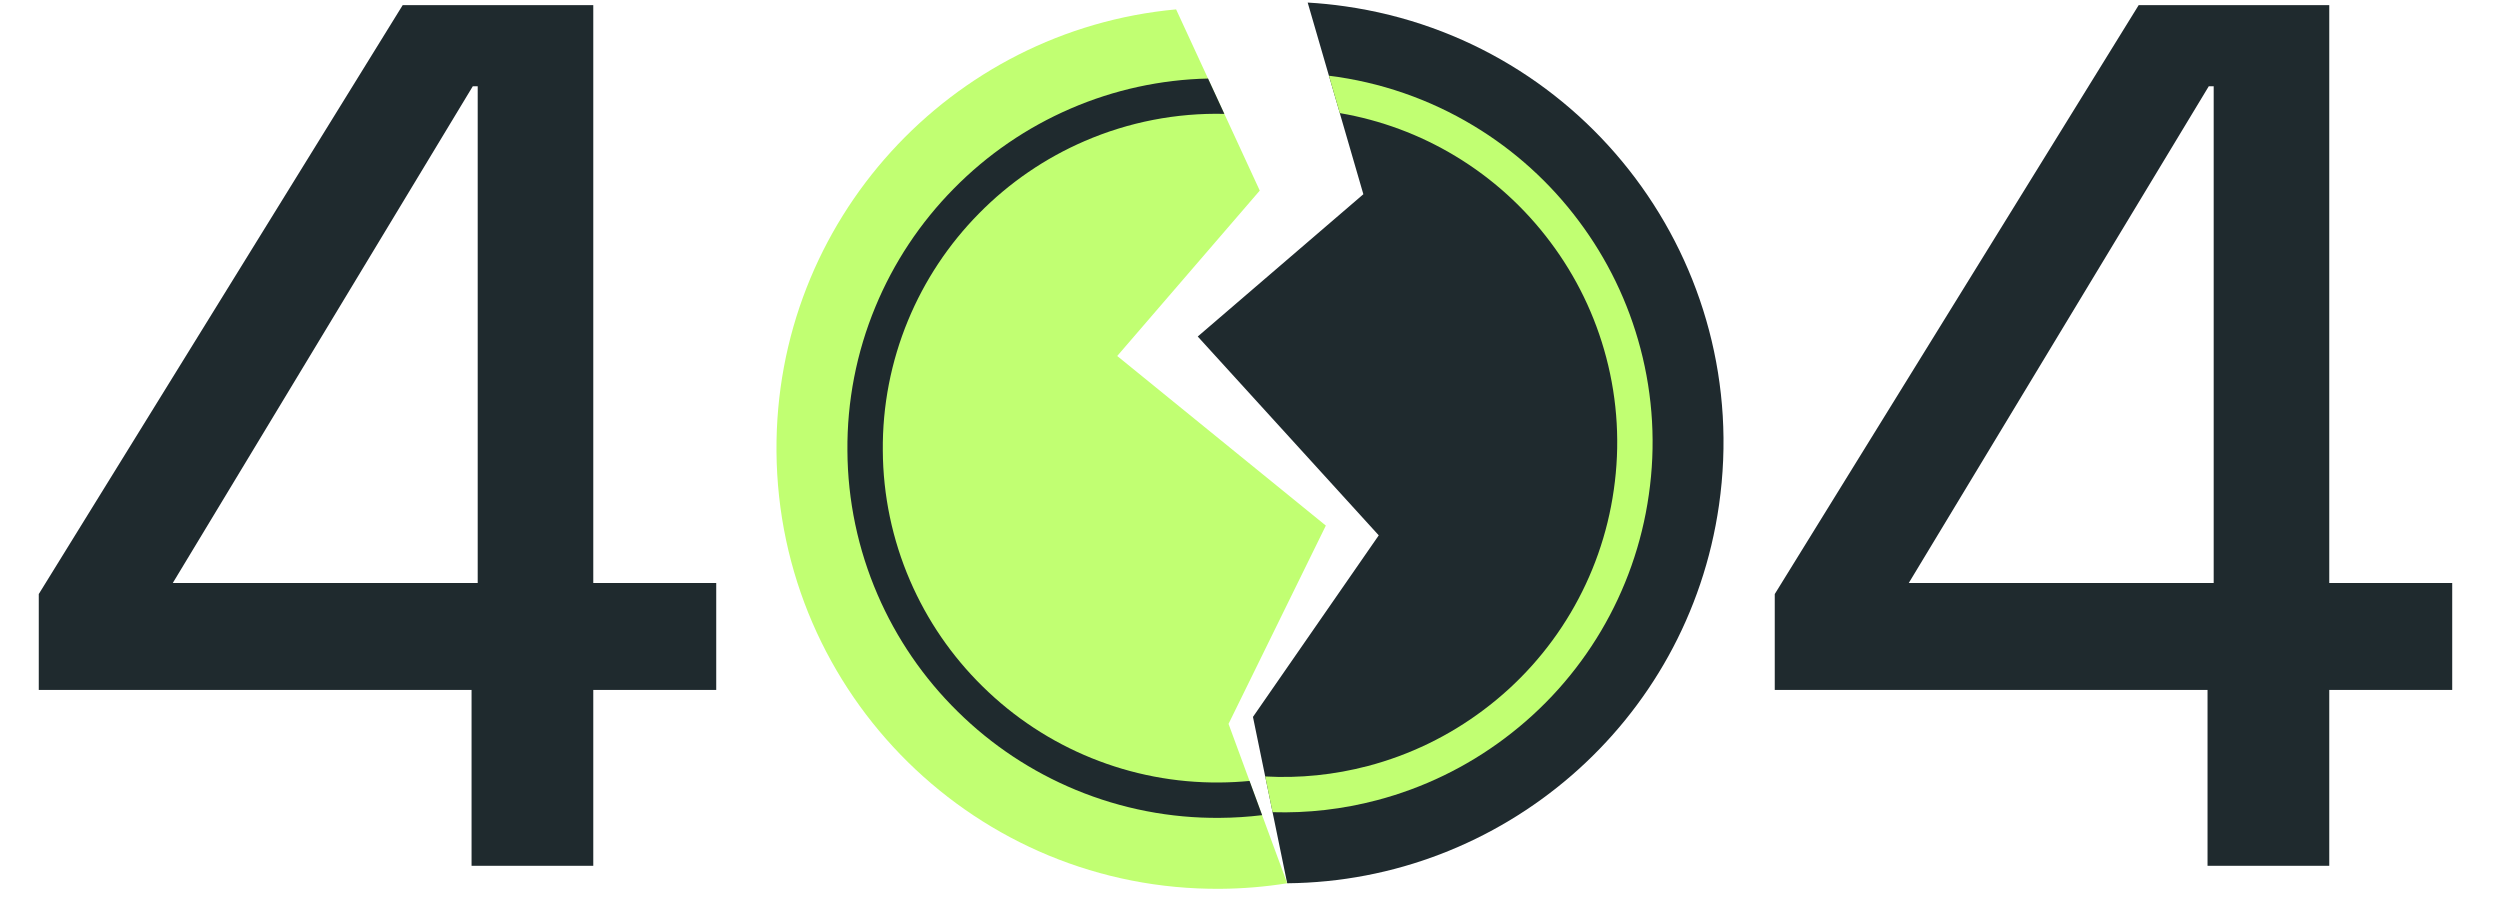
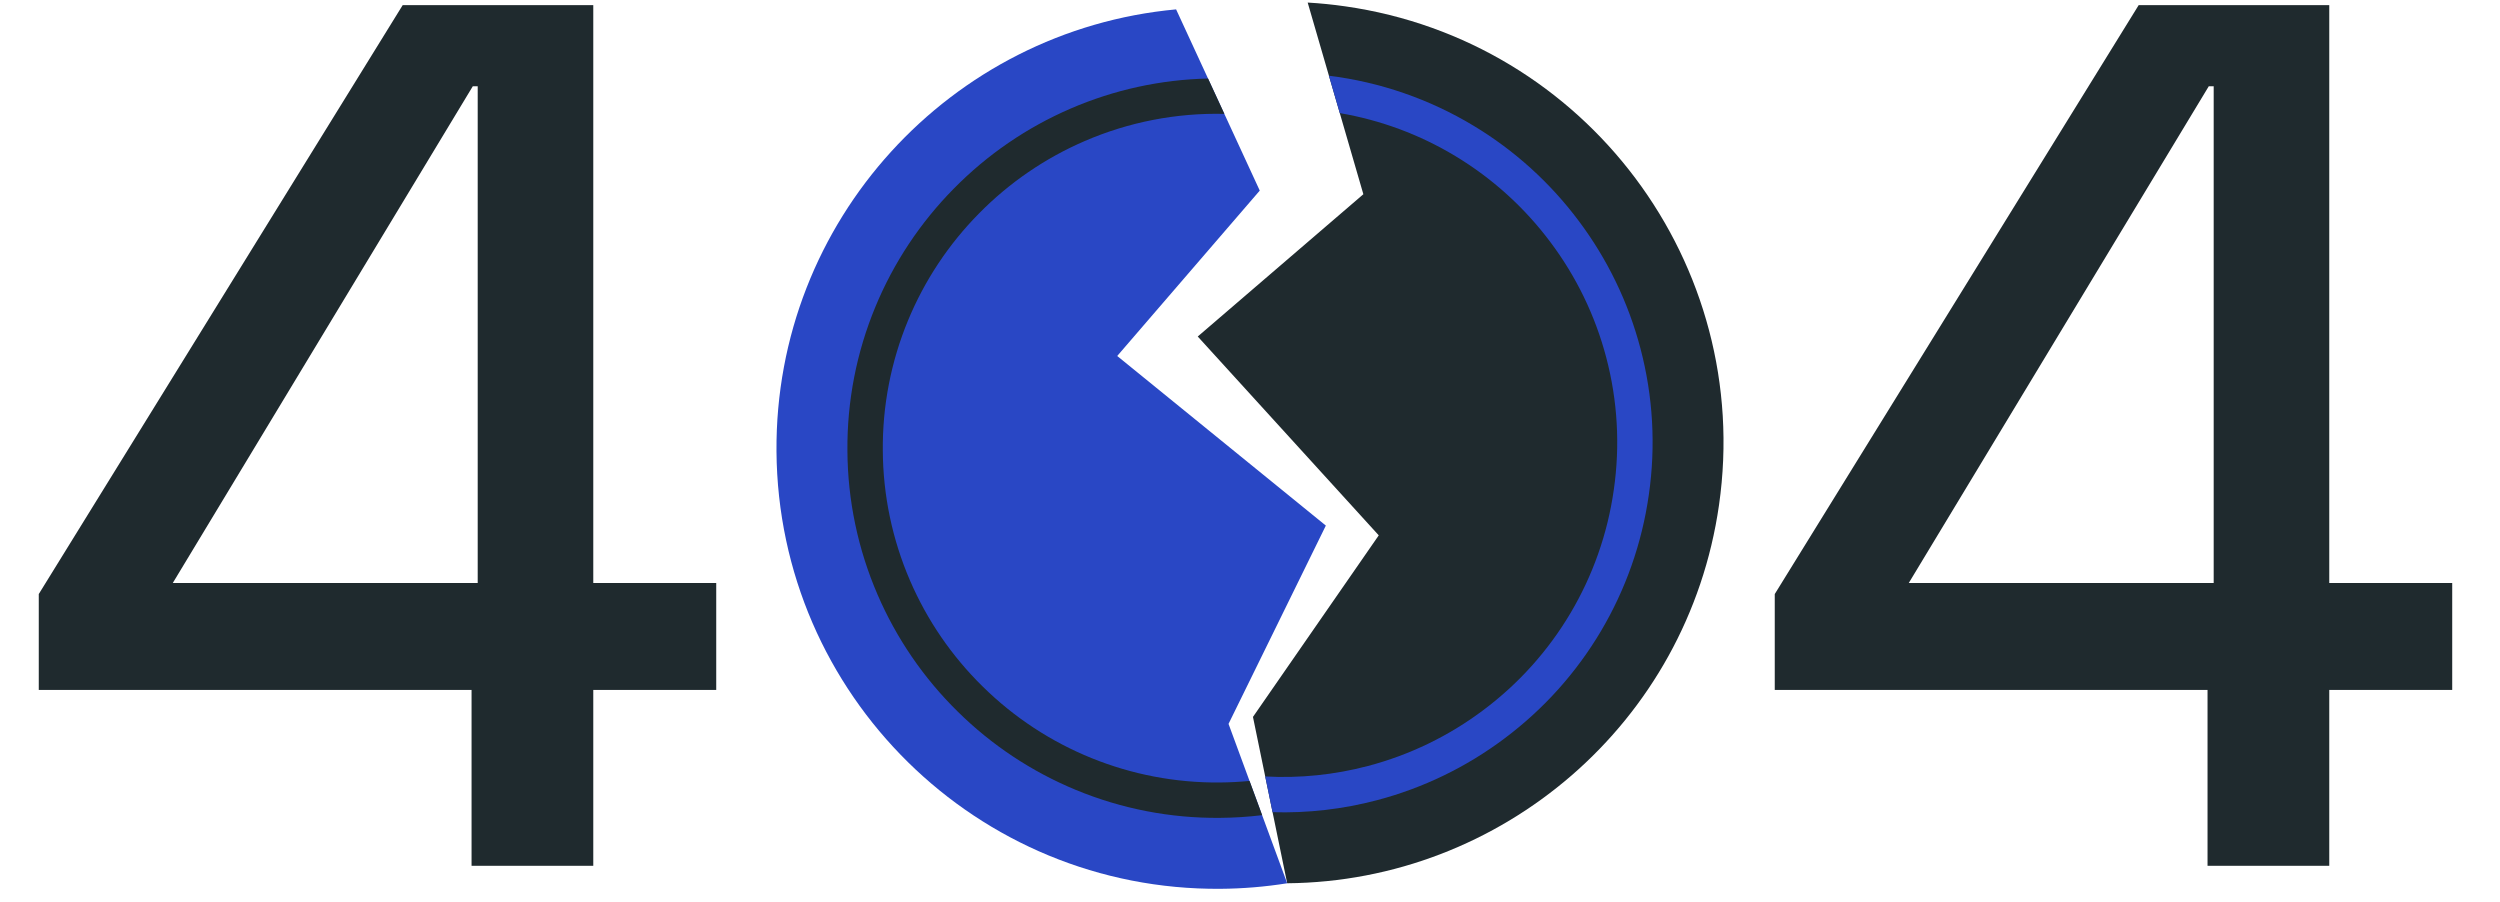
<svg xmlns="http://www.w3.org/2000/svg" width="244" height="88" fill="none">
  <path fill="#1F2A2E" d="M46.024 84.5V67.34H3.784v-9.36L39.304.5h18.6v56.4h12v10.44h-12V84.5h-11.88Zm-29.16-27.6h29.76V8.42h-.48L16.864 56.9Zm150.912-7.61c-3.052 21.319-21.25 36.735-42.147 36.917l-1.427-6.937-.717-3.486-1.196-5.813 5.914-8.537 6.363-9.184L116.9 32.844l13.496-11.595 2.668-2.292-2.301-7.918-1.06-3.649-2.074-7.14c1.217.07 2.439.193 3.668.369 23.513 3.366 39.846 25.156 36.479 48.67Z" />
-   <path fill="#C1FF72" d="m119.905 70.651 5.724 15.557a43.416 43.416 0 0 1-6.515.54c-23.752.177-43.15-18.934-43.329-42.686C75.617 21.55 92.774 2.948 114.788.915l8.164 17.687-13.912 16.142 20.362 16.553-9.497 19.354Z" />
-   <path fill="#C1FF72" d="M160.106 34.001a35.97 35.97 0 0 0-6.029-12.45 35.963 35.963 0 0 0-10.258-9.28 35.87 35.87 0 0 0-14.115-4.88l1.06 3.648a32.36 32.36 0 0 1 11.273 4.19 32.543 32.543 0 0 1 9.277 8.394 32.512 32.512 0 0 1 5.453 11.259 32.418 32.418 0 0 1 .738 12.937 32.522 32.522 0 0 1-12.732 21.487 32.533 32.533 0 0 1-11.259 5.453 32.283 32.283 0 0 1-10.029 1.024l.717 3.487a35.72 35.72 0 0 0 10.193-1.172 35.95 35.95 0 0 0 12.45-6.03 35.974 35.974 0 0 0 14.078-23.76 35.86 35.86 0 0 0-.817-14.307Z" />
+   <path fill="#2947C5" d="m119.905 70.651 5.724 15.557a43.416 43.416 0 0 1-6.515.54c-23.752.177-43.15-18.934-43.329-42.686C75.617 21.55 92.774 2.948 114.788.915l8.164 17.687-13.912 16.142 20.362 16.553-9.497 19.354Z" />
+   <path fill="#2947C5" d="M160.106 34.001a35.97 35.97 0 0 0-6.029-12.45 35.963 35.963 0 0 0-10.258-9.28 35.87 35.87 0 0 0-14.115-4.88l1.06 3.648a32.36 32.36 0 0 1 11.273 4.19 32.543 32.543 0 0 1 9.277 8.394 32.512 32.512 0 0 1 5.453 11.259 32.418 32.418 0 0 1 .738 12.937 32.522 32.522 0 0 1-12.732 21.487 32.533 32.533 0 0 1-11.259 5.453 32.283 32.283 0 0 1-10.029 1.024l.717 3.487a35.72 35.72 0 0 0 10.193-1.172 35.95 35.95 0 0 0 12.45-6.03 35.974 35.974 0 0 0 14.078-23.76 35.86 35.86 0 0 0-.817-14.307Z" />
  <path fill="#1F2A2E" d="M123.184 79.56a36.471 36.471 0 0 1-4.121.263 35.867 35.867 0 0 1-14.067-2.73 35.964 35.964 0 0 1-11.528-7.648 35.966 35.966 0 0 1-7.818-11.41 35.863 35.863 0 0 1-2.942-14.026 35.86 35.86 0 0 1 2.732-14.067 35.967 35.967 0 0 1 7.646-11.527 35.961 35.961 0 0 1 11.412-7.82 35.806 35.806 0 0 1 13.406-2.93l1.593 3.45a32.422 32.422 0 0 0-13.63 2.652 32.525 32.525 0 0 0-10.321 7.071 32.535 32.535 0 0 0-6.917 10.425 32.43 32.43 0 0 0-2.467 12.72 32.43 32.43 0 0 0 2.658 12.683 32.536 32.536 0 0 0 7.072 10.32 32.53 32.53 0 0 0 23.145 9.385c.98-.008 1.953-.058 2.918-.151l1.229 3.34Zm92.272 4.94V67.34h-42.24v-9.36L208.736.5h18.6v56.4h12v10.44h-12V84.5h-11.88Zm-29.16-27.6h29.76V8.42h-.48l-29.28 48.48Z" />
</svg>
